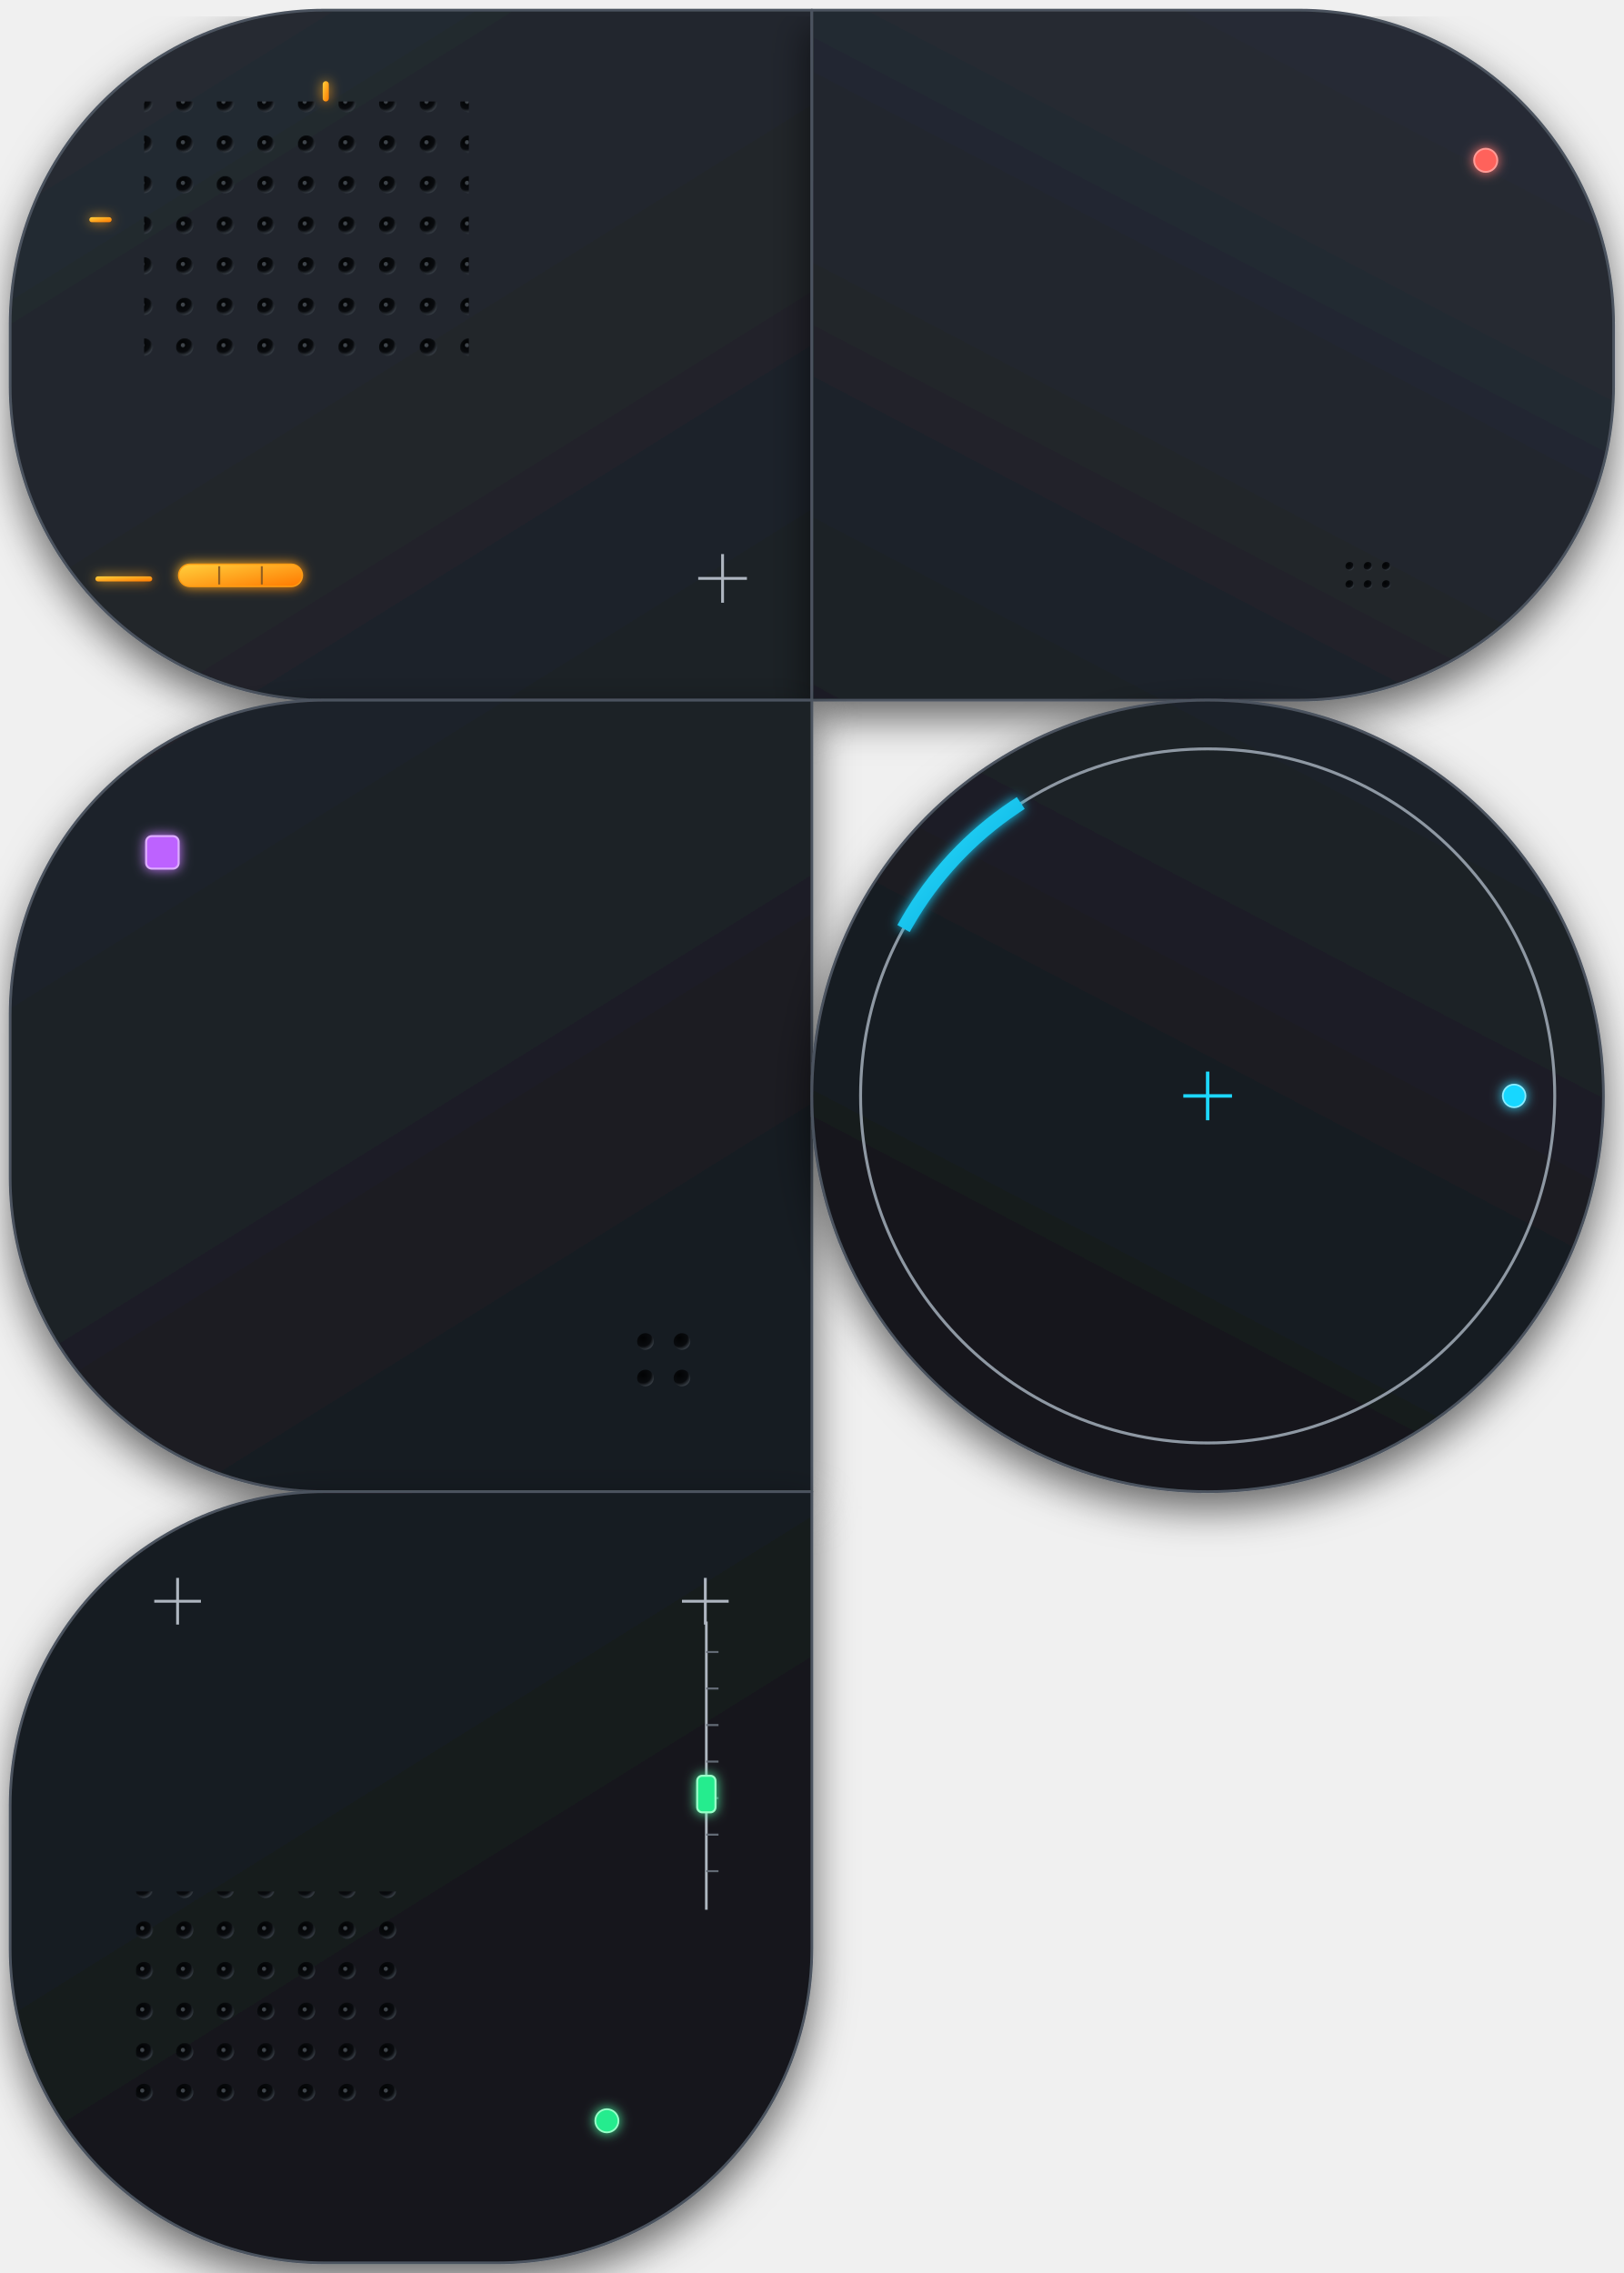
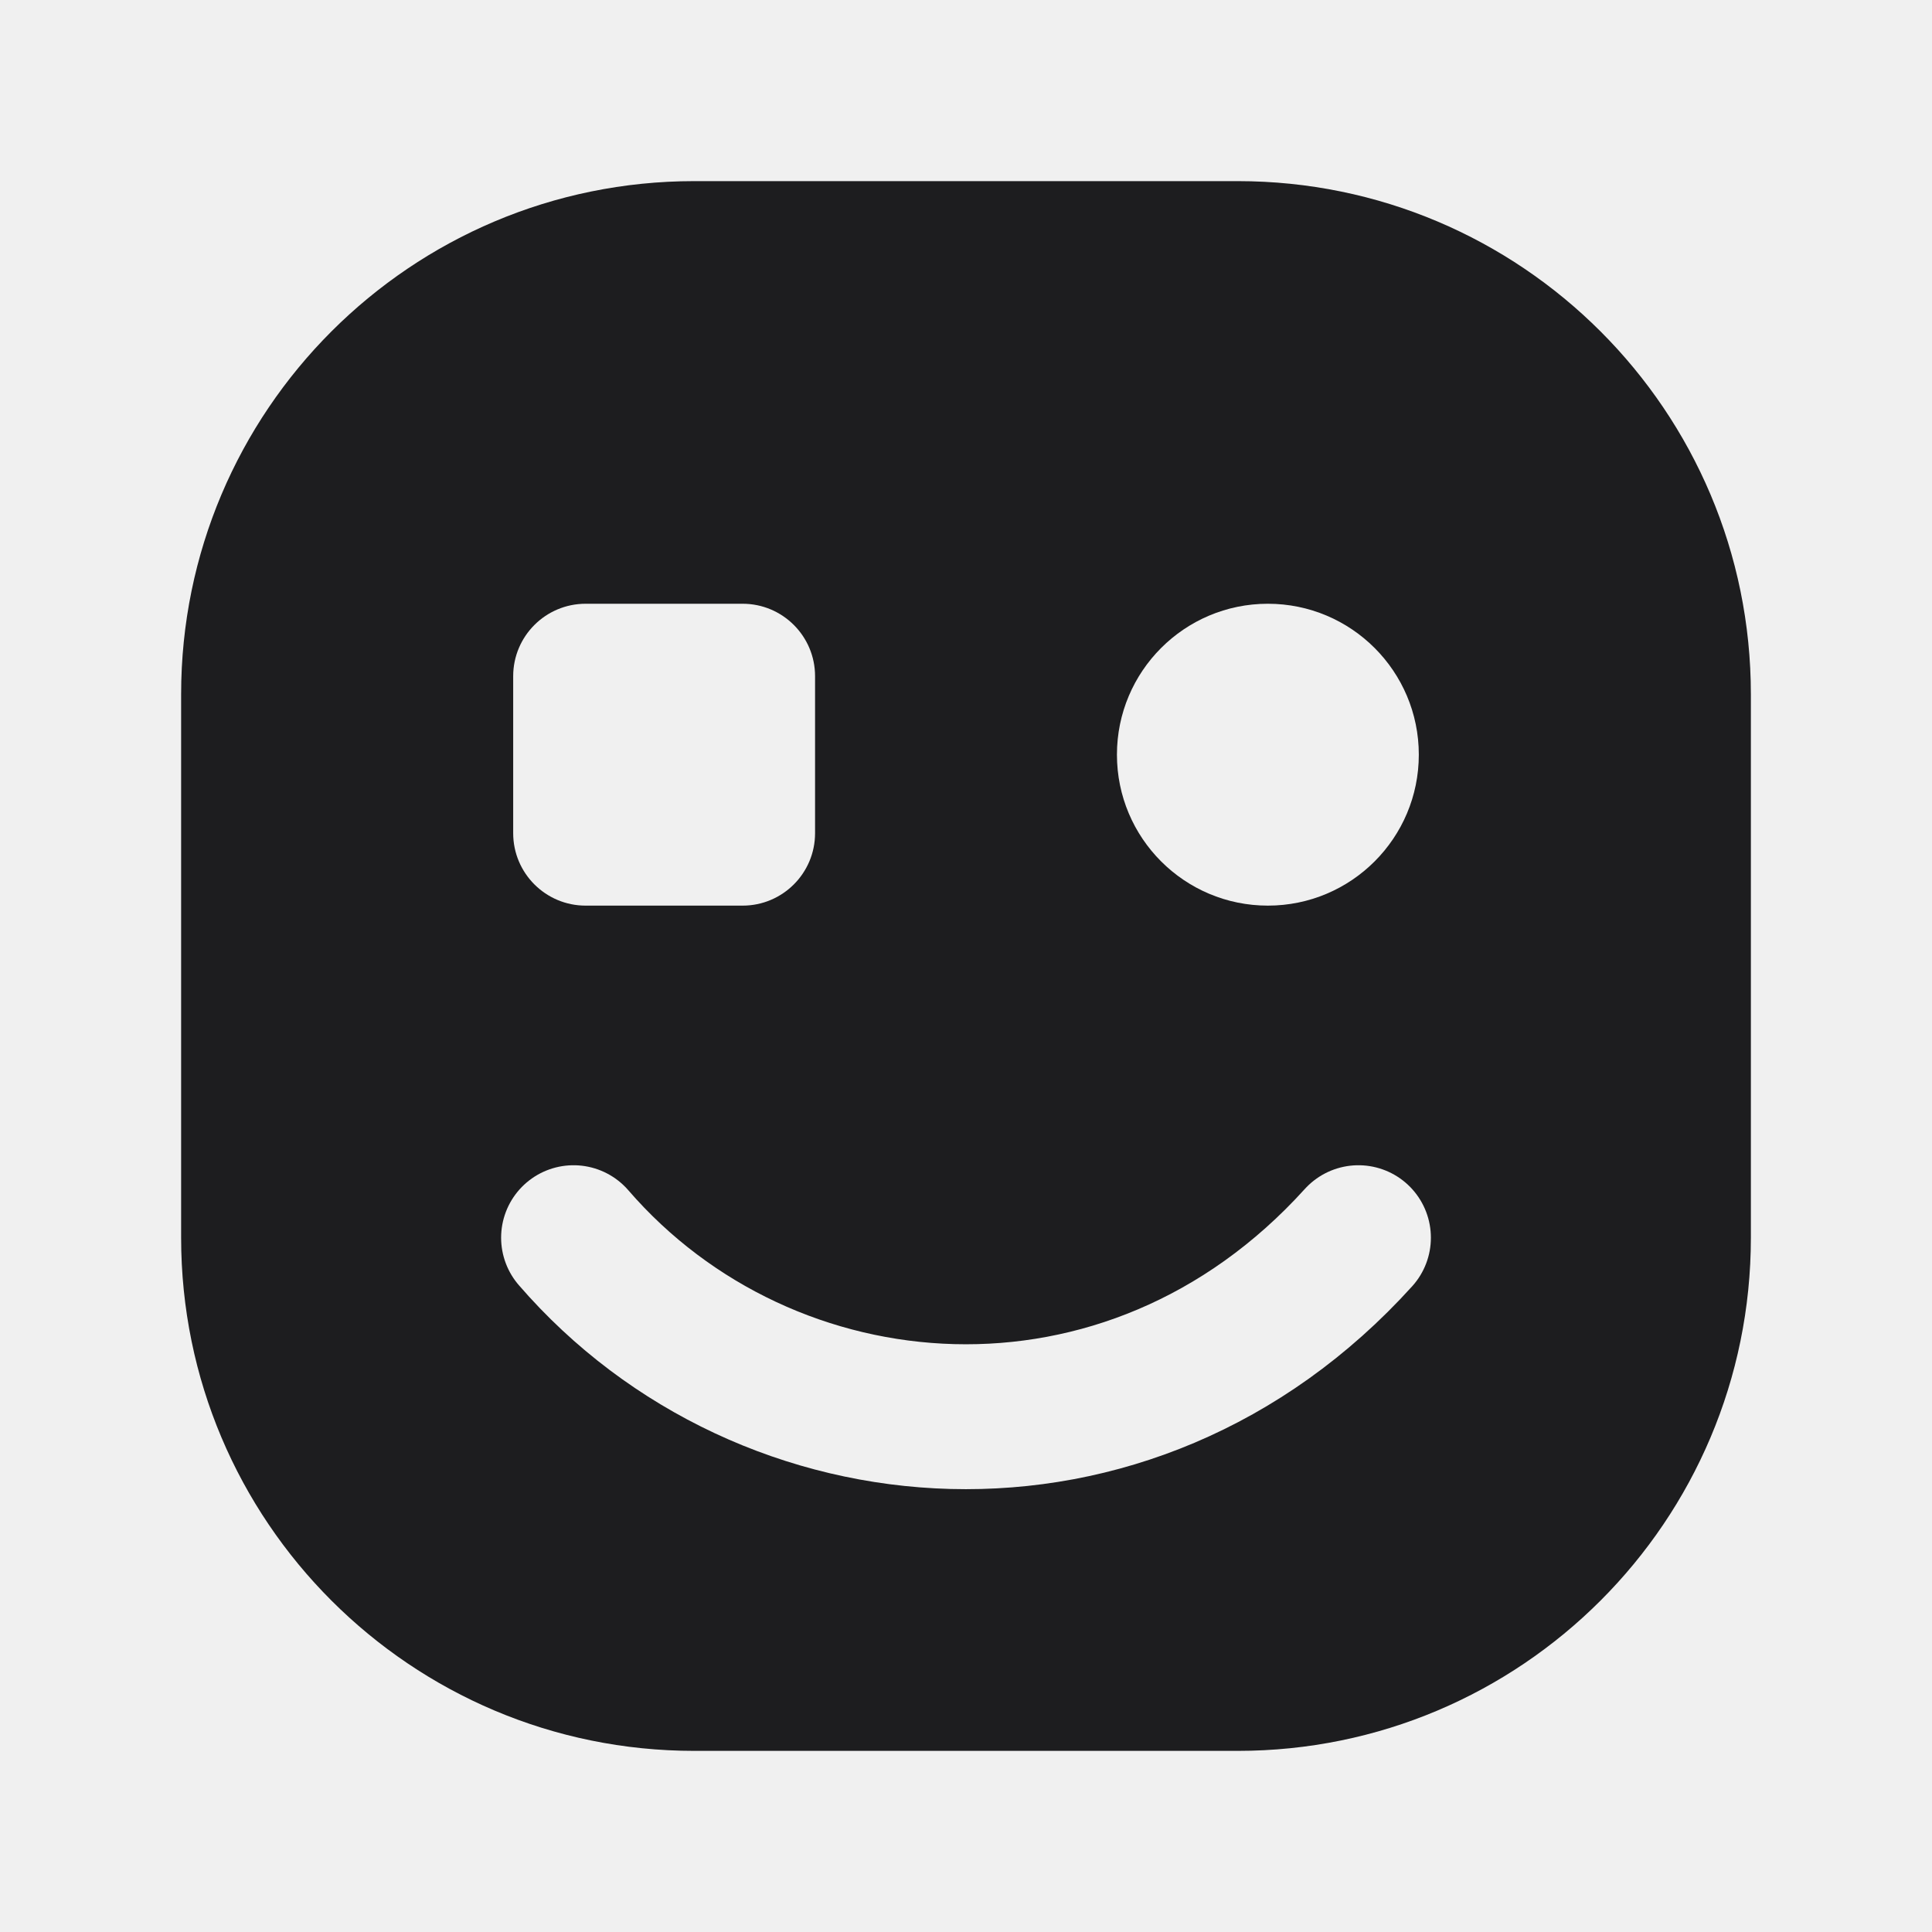
- <svg xmlns="http://www.w3.org/2000/svg" width="800" height="1120" viewBox="0 0 800 1120" fill="none" role="img" aria-labelledby="title desc">
+ <svg xmlns="http://www.w3.org/2000/svg" width="512" height="512" viewBox="0 0 32 32" role="img" aria-labelledby="title desc">
  <defs>
-     <linearGradient id="panel" x1="70" y1="25" x2="715" y2="1060" gradientUnits="userSpaceOnUse">
-       <stop offset="0" stop-color="#252a31" />
-       <stop offset="0.52" stop-color="#191d22" />
-       <stop offset="1" stop-color="#101318" />
-     </linearGradient>
-     <linearGradient id="panelReverse" x1="760" y1="80" x2="425" y2="720" gradientUnits="userSpaceOnUse">
-       <stop offset="0" stop-color="#272c34" />
-       <stop offset="1" stop-color="#12151a" />
-     </linearGradient>
-     <linearGradient id="orange" x1="0" y1="0" x2="1" y2="1">
-       <stop stop-color="#ffd03d" />
-       <stop offset="1" stop-color="#ff7900" />
-     </linearGradient>
-     <linearGradient id="cyan" x1="0" y1="0" x2="1" y2="1">
-       <stop stop-color="#30e2ff" />
-       <stop offset="1" stop-color="#00a6dc" />
-     </linearGradient>
-     <radialGradient id="hole" cx="35%" cy="30%" r="70%">
-       <stop stop-color="#020304" />
-       <stop offset="0.7" stop-color="#090b0e" />
-       <stop offset="1" stop-color="#333940" />
-     </radialGradient>
-     <pattern id="perforations" width="20" height="20" patternUnits="userSpaceOnUse">
-       <circle cx="6" cy="6" r="4.25" fill="url(#hole)" />
-       <circle cx="5.1" cy="5.1" r="1.05" fill="#69727c" opacity=".58" />
-     </pattern>
-     <filter id="shadow" x="-15%" y="-15%" width="130%" height="140%" color-interpolation-filters="sRGB">
-       <feDropShadow dx="0" dy="8" stdDeviation="10" flood-color="#000000" flood-opacity=".58" />
-     </filter>
-     <filter id="smallShadow" x="-60%" y="-60%" width="220%" height="220%" color-interpolation-filters="sRGB">
-       <feDropShadow dx="0" dy="0" stdDeviation="2.2" flood-color="#000000" flood-opacity=".8" />
-     </filter>
-     <filter id="glow" x="-100%" y="-100%" width="300%" height="300%" color-interpolation-filters="sRGB">
-       <feGaussianBlur stdDeviation="2.8" result="blur" />
-       <feMerge>
-         <feMergeNode in="blur" />
-         <feMergeNode in="SourceGraphic" />
-       </feMerge>
-     </filter>
+     <mask id="face">
+       <rect width="32" height="32" fill="white" />
+       <rect x="8.5" y="10" width="5" height="5" rx="1.2" fill="black" />
+       <circle cx="21" cy="12.5" r="2.5" fill="black" />
+       <path d="M9.5 20.5c3.2 3.7 9.2 4.2 13 0" fill="none" stroke="black" stroke-width="2.4" stroke-linecap="round" />
+     </mask>
  </defs>
-   <g transform="translate(5 5)" stroke-linejoin="round">
-     <path d="M155 0H395V340H155C69.4 340 0 270.6 0 185v-30C0 69.4 69.4 0 155 0Z" fill="url(#panel)" stroke="#4b535e" stroke-width="1.35" filter="url(#shadow)" />
-     <rect x="66" y="45" width="160" height="127" fill="url(#perforations)" />
-     <g fill="url(#orange)" stroke="#ff9d14" stroke-width=".65" filter="url(#glow)">
-       <rect x="154" y="35" width="3" height="10" rx="1.5" stroke="none" />
-       <rect x="39" y="102" width="11" height="2.5" rx="1.25" stroke="none" />
-       <rect x="42" y="279" width="28" height="2.5" rx="1.25" stroke="none" />
-       <rect x="83" y="273" width="61" height="11" rx="5.5" />
-     </g>
-     <path d="M103 274v9M124 274v9" stroke="#8a5a20" stroke-width="1" opacity=".9" />
-     <path d="M339 280h24M351 268v24" stroke="#aeb6c0" stroke-width="1.4" />
-     <path d="M395 0h240c85.6 0 155 69.4 155 155v30c0 85.6-69.4 155-155 155H395V0Z" fill="url(#panelReverse)" stroke="#4b535e" stroke-width="1.35" filter="url(#shadow)" />
-     <circle cx="727" cy="74" r="5.7" fill="#ff625b" stroke="#ff9b96" stroke-width=".9" filter="url(#glow)" />
-     <g fill="url(#hole)">
-       <circle cx="660" cy="274" r="2.1" />
-       <circle cx="669" cy="274" r="2.1" />
-       <circle cx="678" cy="274" r="2.1" />
-       <circle cx="660" cy="283" r="2.1" />
-       <circle cx="669" cy="283" r="2.1" />
-       <circle cx="678" cy="283" r="2.1" />
-     </g>
-     <path d="M696 274h26" stroke="#ff635d" stroke-width="2" filter="url(#glow)" />
-     <path d="M155 340h240v390H155C69.4 730 0 660.6 0 575v-80c0-85.6 69.4-155 155-155Z" fill="url(#panel)" stroke="#4b535e" stroke-width="1.35" filter="url(#shadow)" />
-     <rect x="67" y="407" width="16" height="16" rx="2.8" fill="#bd62ff" stroke="#ddadff" stroke-width="1" filter="url(#glow)" />
-     <g fill="url(#hole)">
-       <circle cx="313" cy="656" r="4.1" />
-       <circle cx="331" cy="656" r="4.1" />
-       <circle cx="313" cy="674" r="4.1" />
-       <circle cx="331" cy="674" r="4.1" />
-     </g>
-     <circle cx="590" cy="535" r="195" fill="url(#panelReverse)" stroke="#4b535e" stroke-width="1.35" filter="url(#shadow)" />
-     <circle cx="590" cy="535" r="171" stroke="#8e98a3" stroke-width="1.45" />
-     <path d="M441.9 449.5A171 171 0 0 1 495 392.6" stroke="url(#cyan)" stroke-width="7" stroke-linecap="square" filter="url(#glow)" />
-     <path d="M578 535h24M590 523v24" stroke="#1dd7ff" stroke-width="1.7" />
-     <circle cx="741" cy="535" r="5.6" fill="#17d7ff" stroke="#8decff" stroke-width=".8" filter="url(#glow)" />
-     <path d="M155 730h240v225c0 85.6-69.4 155-155 155h-85C69.4 1110 0 1040.6 0 955v-70c0-85.6 69.4-155 155-155Z" fill="url(#panel)" stroke="#4b535e" stroke-width="1.35" filter="url(#shadow)" />
-     <g stroke="#aeb6c0" stroke-width="1.4">
-       <path d="M71 784h23M82.5 772.5v23" />
-       <path d="M331 784h23M342.5 772.5v23" />
-     </g>
-     <path d="M343 794v142" stroke="#aeb6c0" stroke-width="1.3" />
-     <g stroke="#626a74" stroke-width="1">
-       <path d="M343 809h6M343 827h6M343 845h6M343 863h6M343 881h6M343 899h6M343 917h6" />
-     </g>
-     <rect x="338.5" y="870" width="9" height="18" rx="2.5" fill="#25ec8e" stroke="#9affc9" stroke-width="1" filter="url(#glow)" />
-     <rect x="62" y="927" width="130" height="111" fill="url(#perforations)" />
-     <circle cx="294" cy="1040" r="5.7" fill="#25ec8e" stroke="#9affc9" stroke-width=".85" filter="url(#glow)" />
-   </g>
+   <rect x="3" y="3" width="26" height="26" rx="8.5" fill="#1d1d1f" mask="url(#face)" />
</svg>
